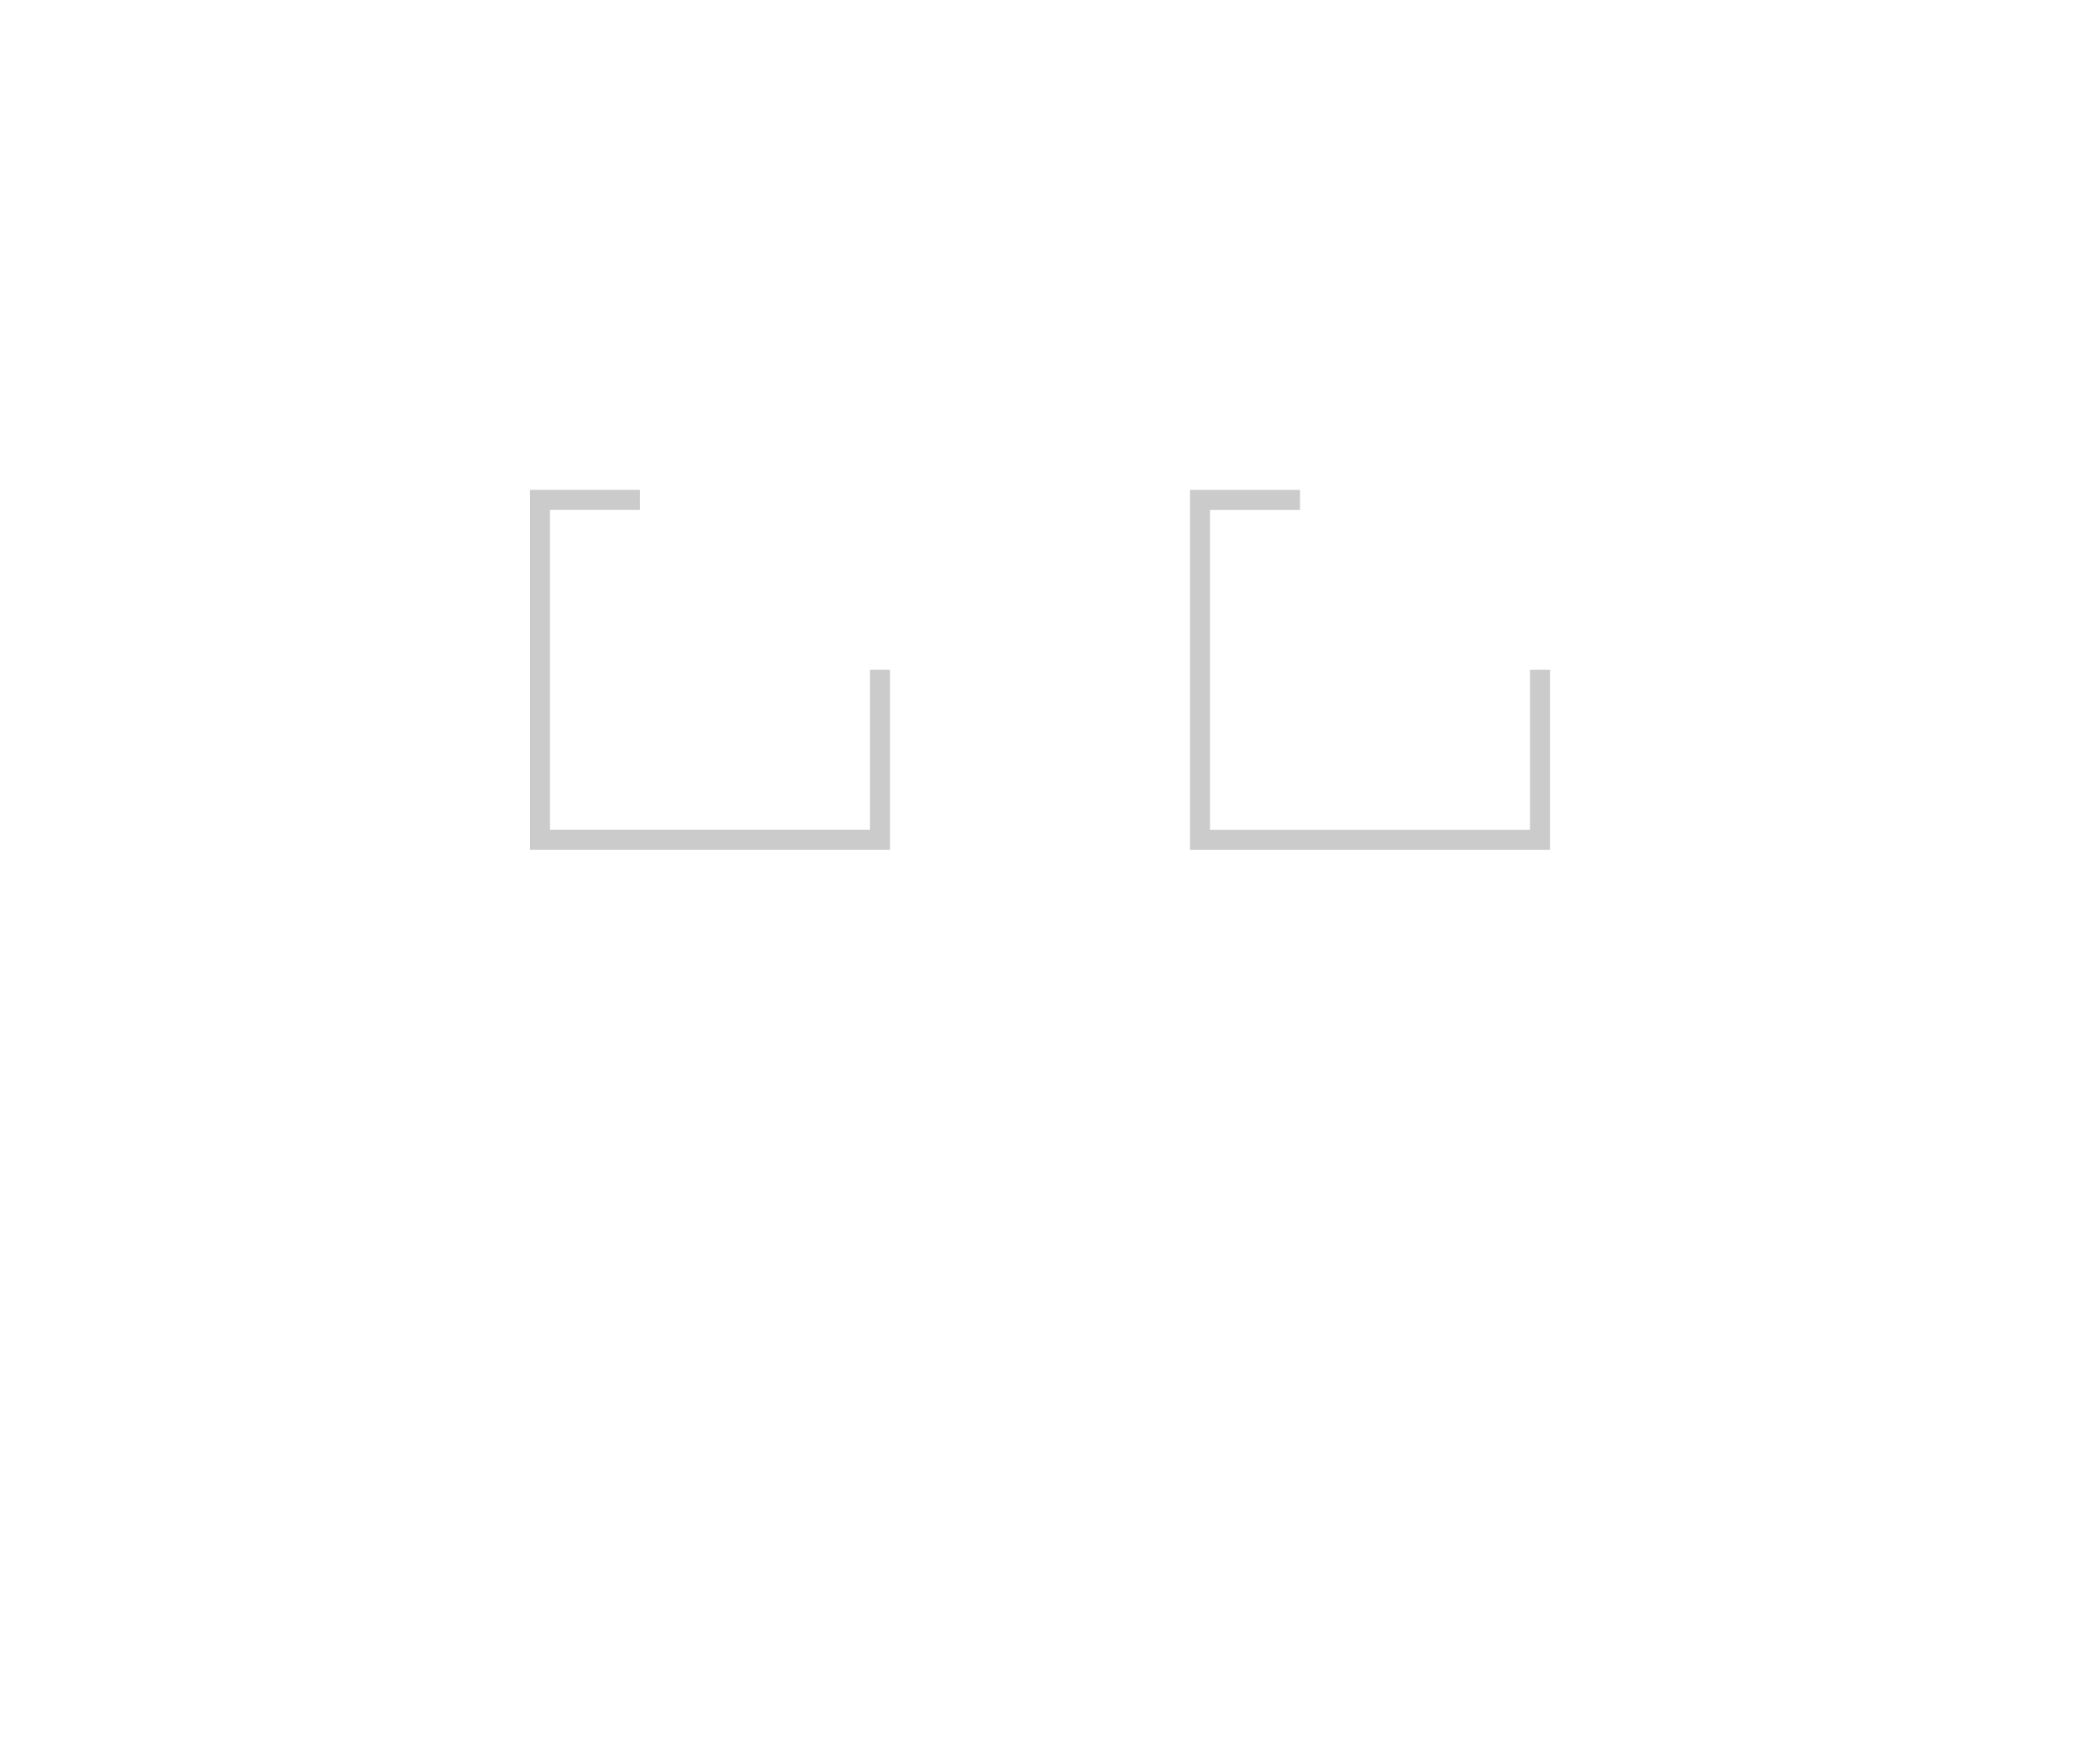
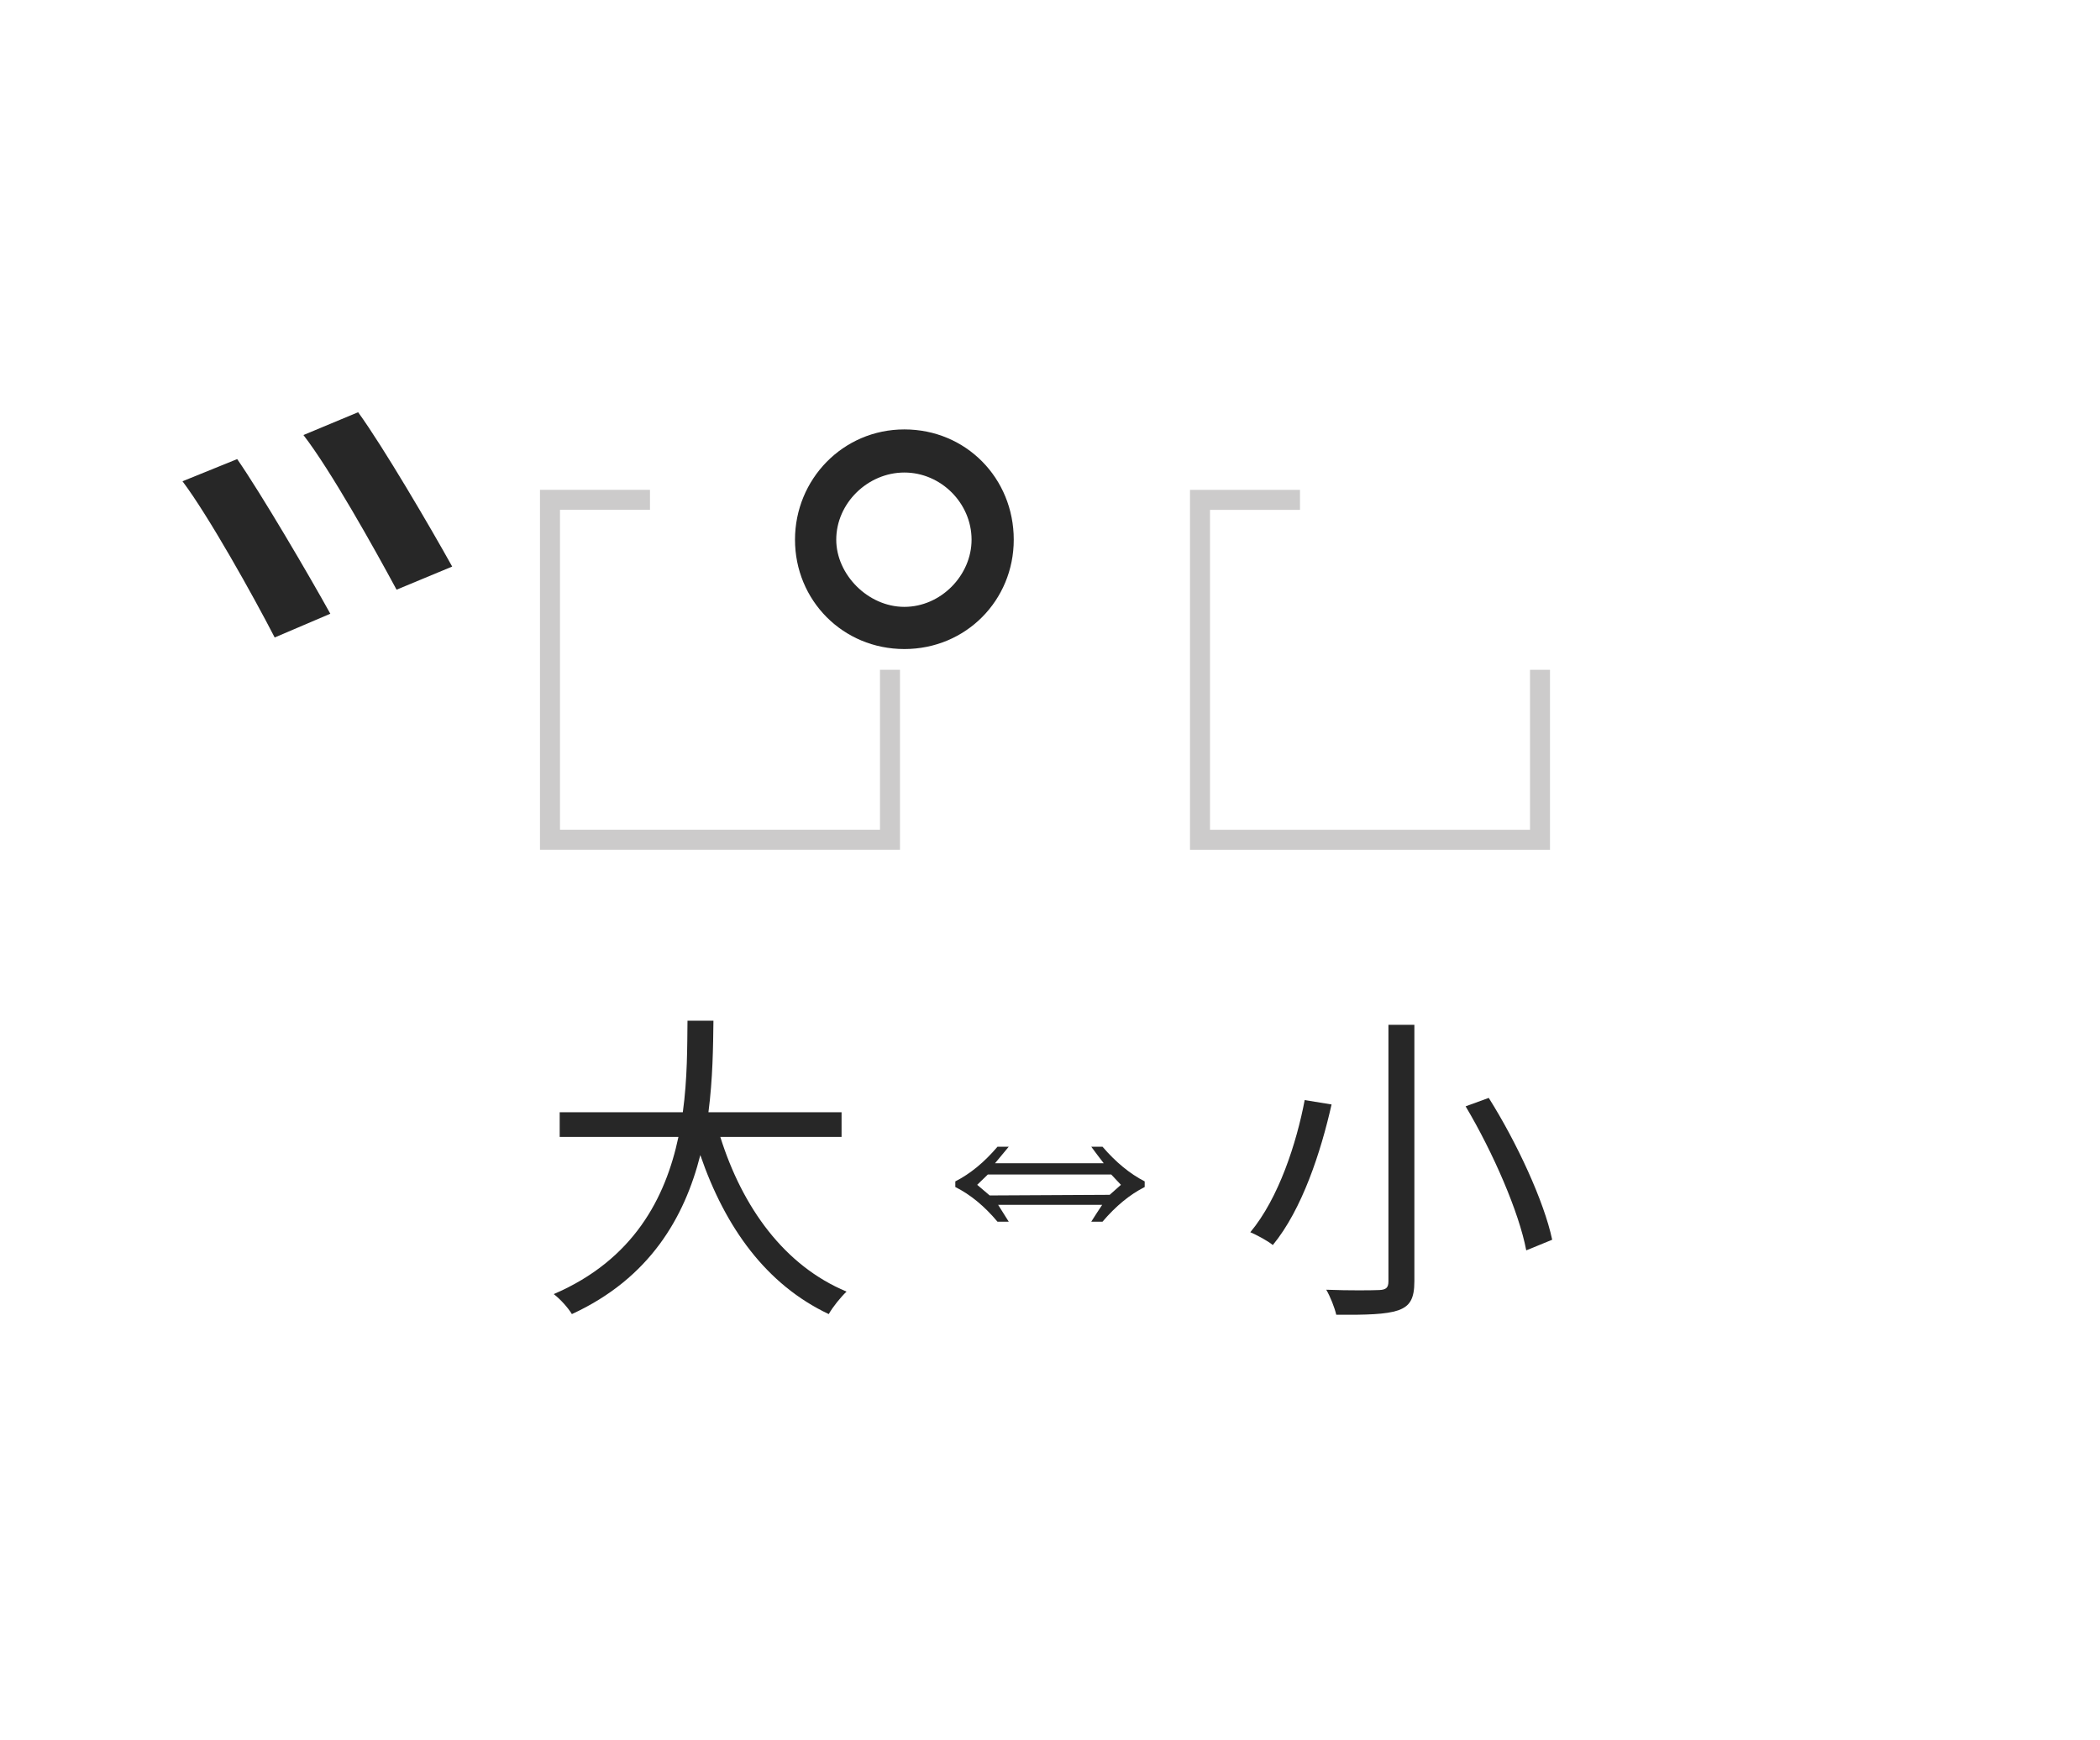
- <svg xmlns="http://www.w3.org/2000/svg" version="1.1" id="twelvekeys_x5F__x5F_kana_x5F__x5F_10" x="0px" y="0px" width="105px" height="87px" viewBox="0 0 105 87" style="enable-background:new 0 0 105 87;" xml:space="preserve">
-   <g id="style-keyicon-main">
-     <path style="fill:#272727;" d="" />
+ <svg xmlns="http://www.w3.org/2000/svg" version="1.1" id="twelvekeys_kana_10" x="0px" y="0px" width="105px" height="87px" viewBox="0 0 105 87" style="enable-background:new 0 0 105 87;" xml:space="preserve">
+   <polyline id="style-keyicon-bound_1_" style="fill:none;stroke:#CCCBCB;stroke-miterlimit:10;" points="32.499,24.998 27.499,24.998 27.499,41.998 44.499,41.998 44.499,33.498 " />
+   <g id="style-keyicon-main_1_">
+     <text x="32.5" y="40" style="font-size:48px;text-anchor:middle;dominant-baseline:central;fill:#272727;">゛</text>
  </g>
-   <g id="style-keyicon-main_1_">
-     <path style="fill:#272727;" d="" />
-   </g>
-   <polyline id="style-keyicon-bound_1_" style="fill:none;stroke:#CCCBCB;stroke-miterlimit:10;" points="31.999,24.998   26.999,24.998 26.999,41.998 43.999,41.998 43.999,33.498 " />
-   <polyline id="style-keyicon-bound" style="fill:none;stroke:#CCCBCB;stroke-miterlimit:10;" points="65,25 60,25 60,42 77,42   77,33.5 " />
+   <polyline id="style-keyicon-bound_2_" style="fill:none;stroke:#CCCBCB;stroke-miterlimit:10;" points="65,25 60,25 60,42 77,42 77,33.5 " />
  <g id="style-keyicon-main_2_">
-     <path style="fill:#272727;" d="" />
+     <text x="62.5" y="40" style="font-size:48px;text-anchor:middle;dominant-baseline:central;fill:#272727;">゜</text>
  </g>
  <g id="style-keyicon-main_3_">
-     <path style="fill:#272727;" d="" />
+     <text x="35" y="57.5" style="font-size:16px;text-anchor:middle;dominant-baseline:central;fill:#272727;">大</text>
  </g>
  <g id="style-keyicon-main_4_">
-     <path style="fill:#272727;" d="" />
+     <text x="52.5" y="57.5" style="font-size:16px;text-anchor:middle;dominant-baseline:central;fill:#272727;">⇔</text>
+   </g>
+   <g id="style-keyicon-main_5_">
+     <text x="70" y="57.5" style="font-size:16px;text-anchor:middle;dominant-baseline:central;fill:#272727;">小</text>
  </g>
</svg>
